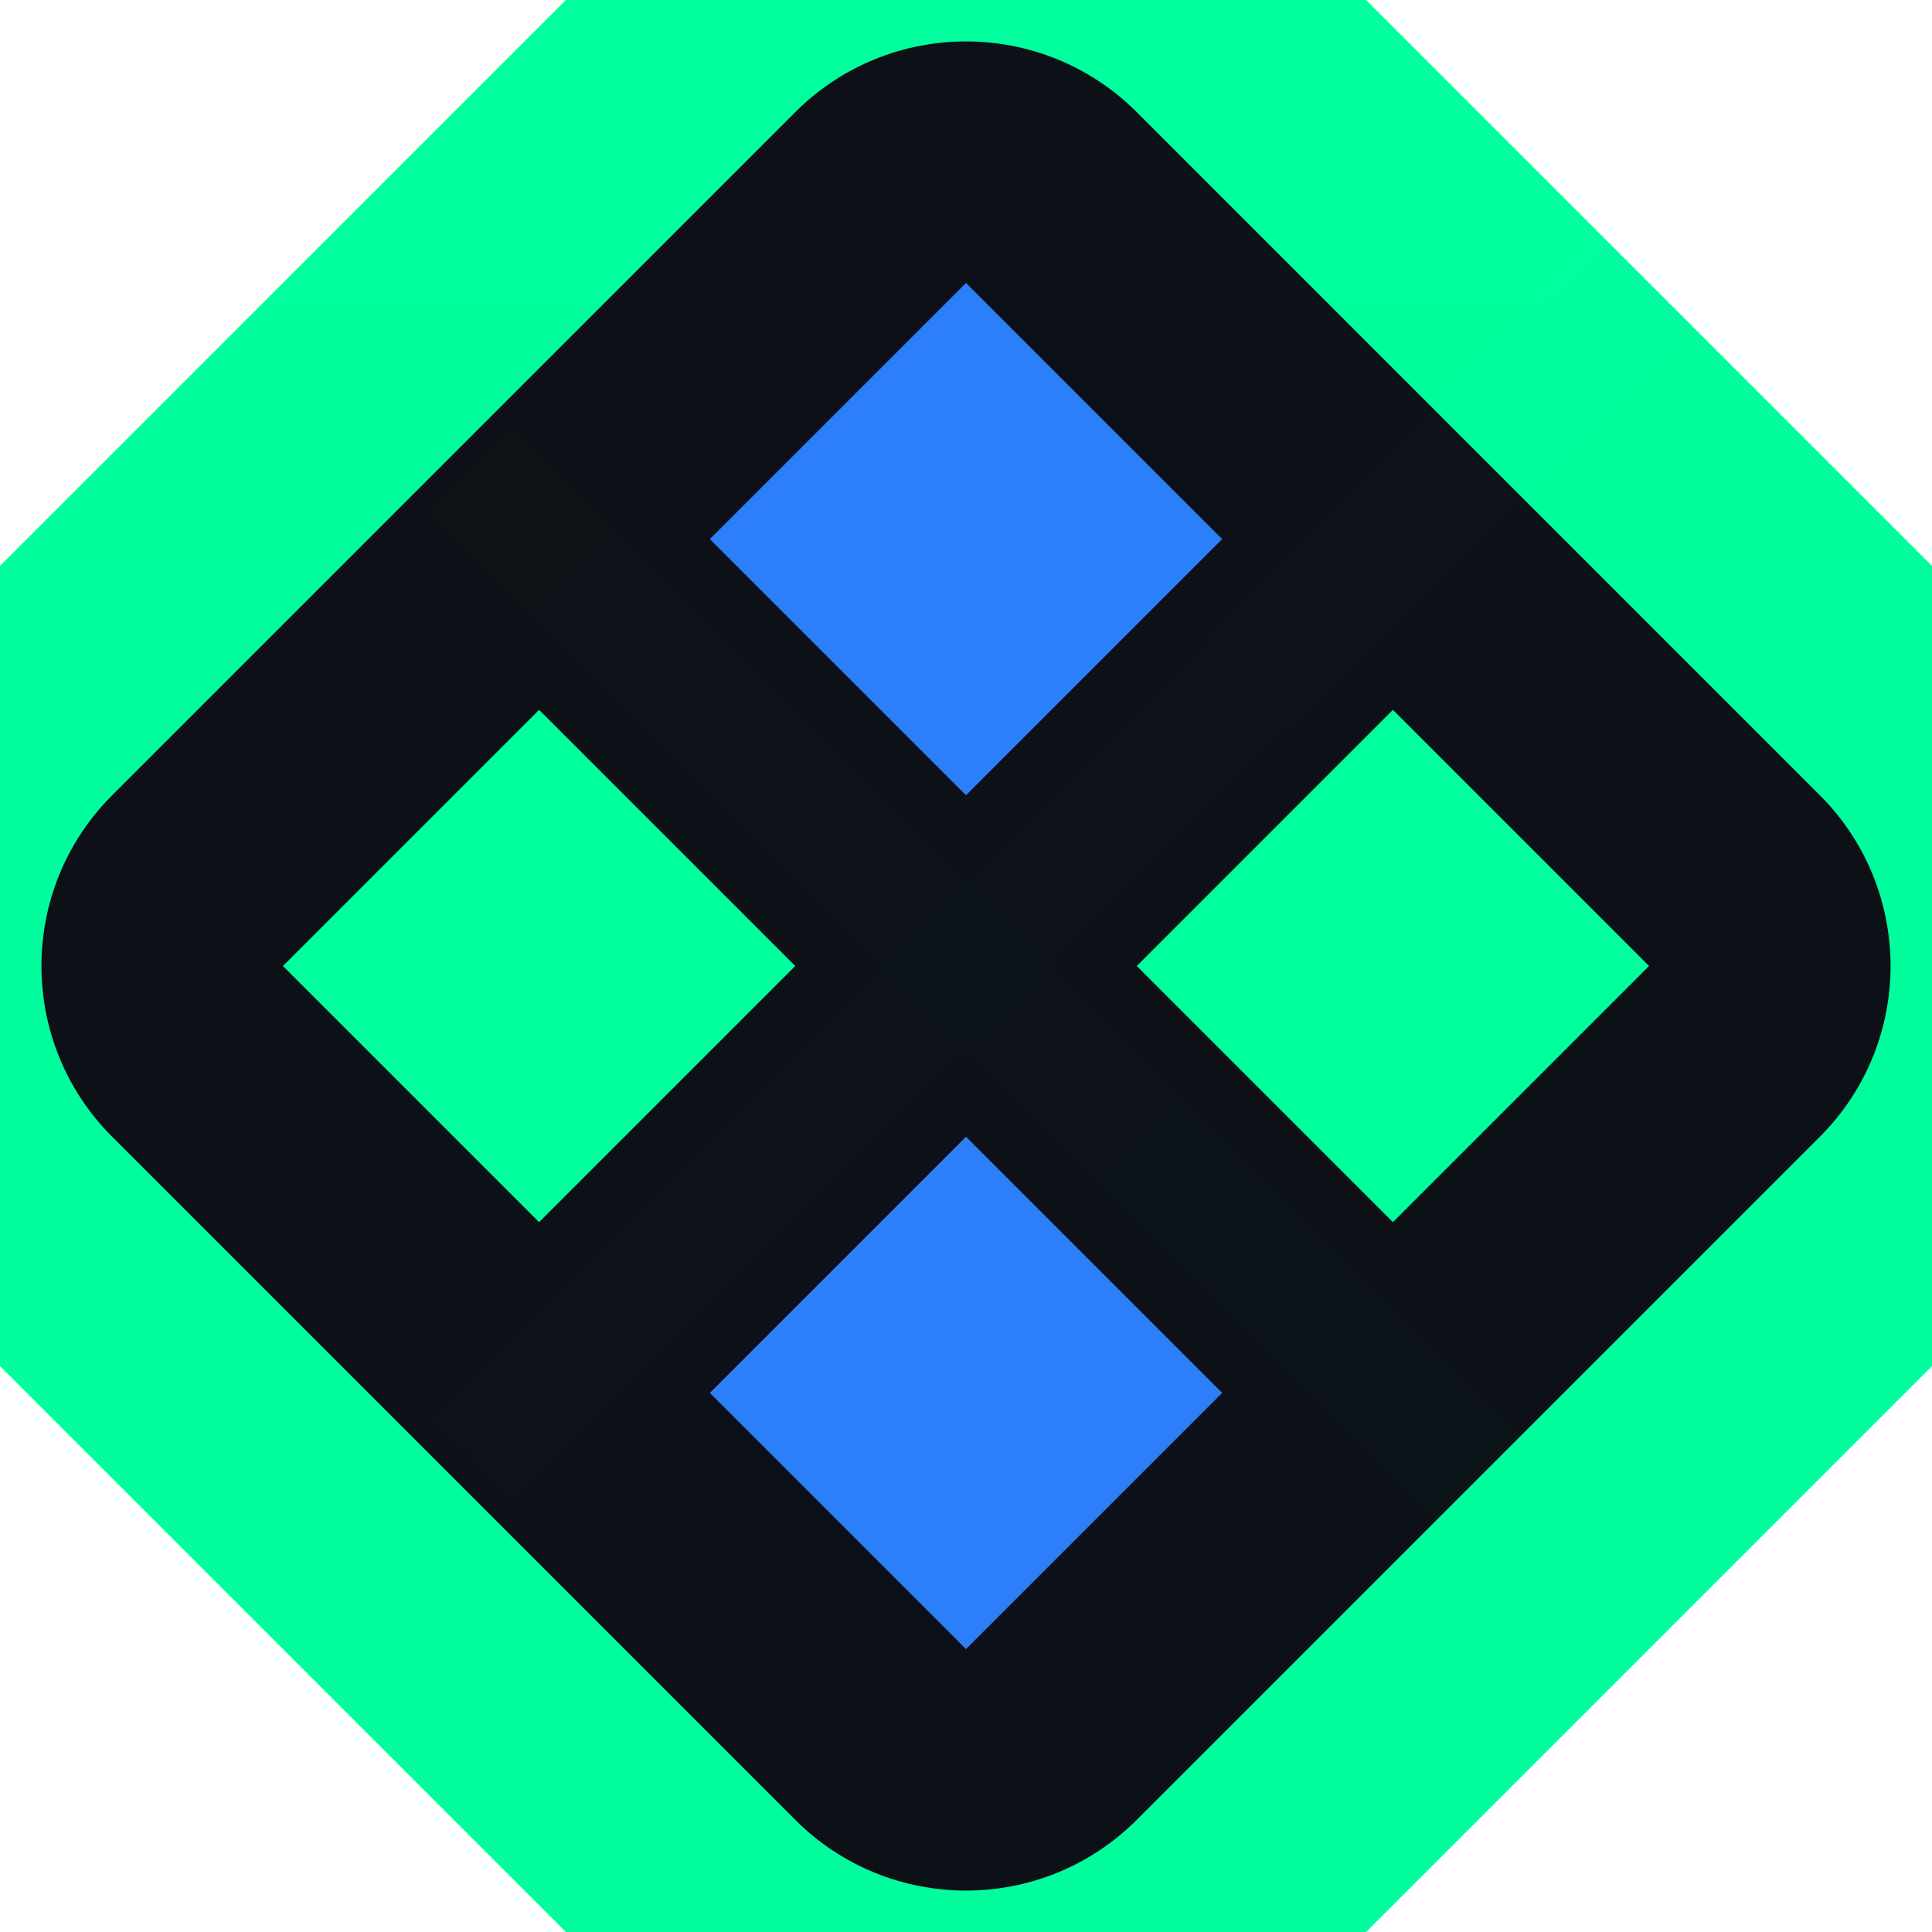
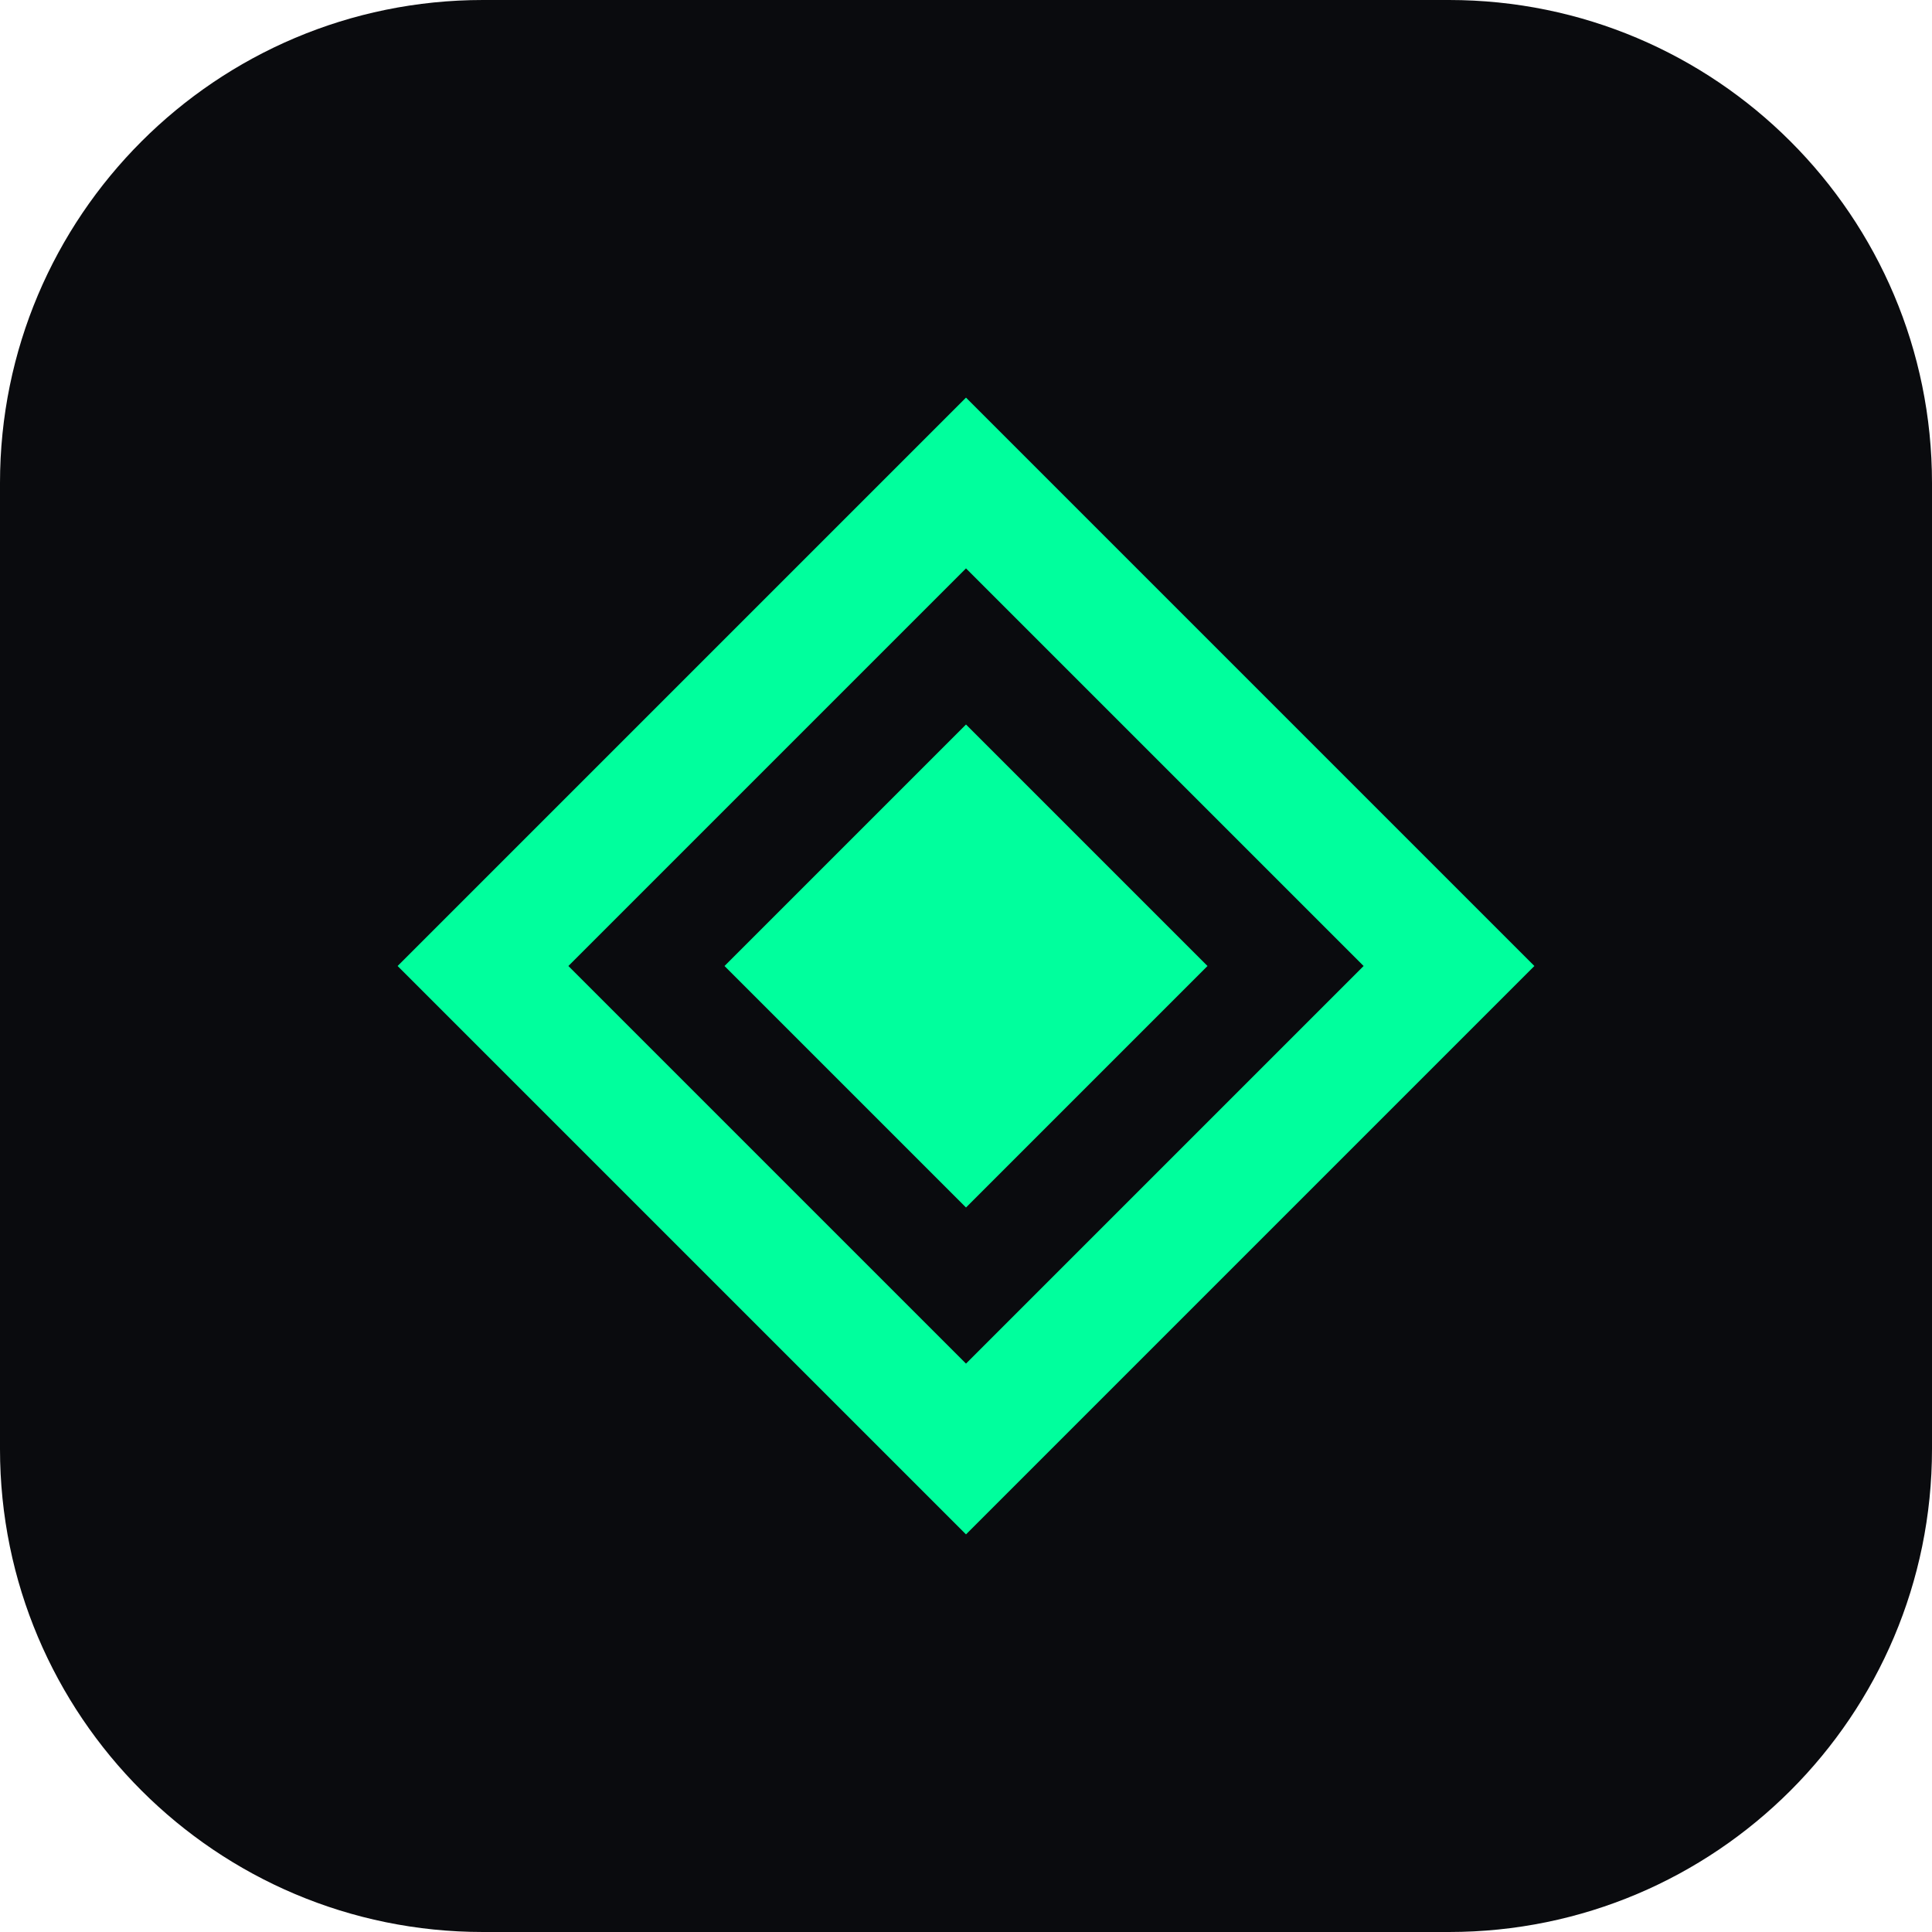
- <svg xmlns="http://www.w3.org/2000/svg" width="64" height="64" viewBox="0 0 64 64" fill="none">
-   <rect width="64" height="64" rx="8" fill="url(#gradient)" transform="rotate(45 32 32)" />
-   <rect x="8" y="8" width="48" height="48" rx="8" fill="#0D1117" transform="rotate(45 32 32)" />
-   <g transform="translate(32 32) rotate(-45) translate(-16 -16)">
-     <rect width="12" height="12" fill="#00FF9D" />
-     <rect x="20" width="12" height="12" fill="#2D7FF9" />
-     <rect y="20" width="12" height="12" fill="#2D7FF9" />
-     <rect x="20" y="20" width="12" height="12" fill="#00FF9D" />
-   </g>
-   <rect x="0" y="30" width="64" height="4" fill="url(#circuit1)" transform="rotate(45 32 32)" />
-   <rect x="0" y="30" width="64" height="4" fill="url(#circuit2)" transform="rotate(-45 32 32)" />
-   <defs>
-     <linearGradient id="gradient" x1="0" y1="0" x2="64" y2="64">
-       <stop offset="0%" stop-color="#00FF9D" />
-       <stop offset="100%" stop-color="#2D7FF9" />
-     </linearGradient>
-     <linearGradient id="circuit1" x1="0" y1="32" x2="64" y2="32">
-       <stop offset="0%" stop-color="#00FF9D" stop-opacity="0" />
-       <stop offset="50%" stop-color="#00FF9D" stop-opacity="0.5" />
-       <stop offset="100%" stop-color="#00FF9D" stop-opacity="0" />
-     </linearGradient>
-     <linearGradient id="circuit2" x1="0" y1="32" x2="64" y2="32">
-       <stop offset="0%" stop-color="#2D7FF9" stop-opacity="0" />
-       <stop offset="50%" stop-color="#2D7FF9" stop-opacity="0.5" />
-       <stop offset="100%" stop-color="#2D7FF9" stop-opacity="0" />
-     </linearGradient>
-   </defs>
+ <svg xmlns="http://www.w3.org/2000/svg" width="32" height="32" viewBox="0 0 32 32" fill="none">
+   <rect width="32" height="32" rx="8" fill="#0A0B0E" />
+   <path d="M8 16L16 8L24 16L16 24L8 16Z" stroke="#00FF9D" stroke-width="2" />
+   <path d="M12 16L16 12L20 16L16 20L12 16Z" fill="#00FF9D" />
</svg>
